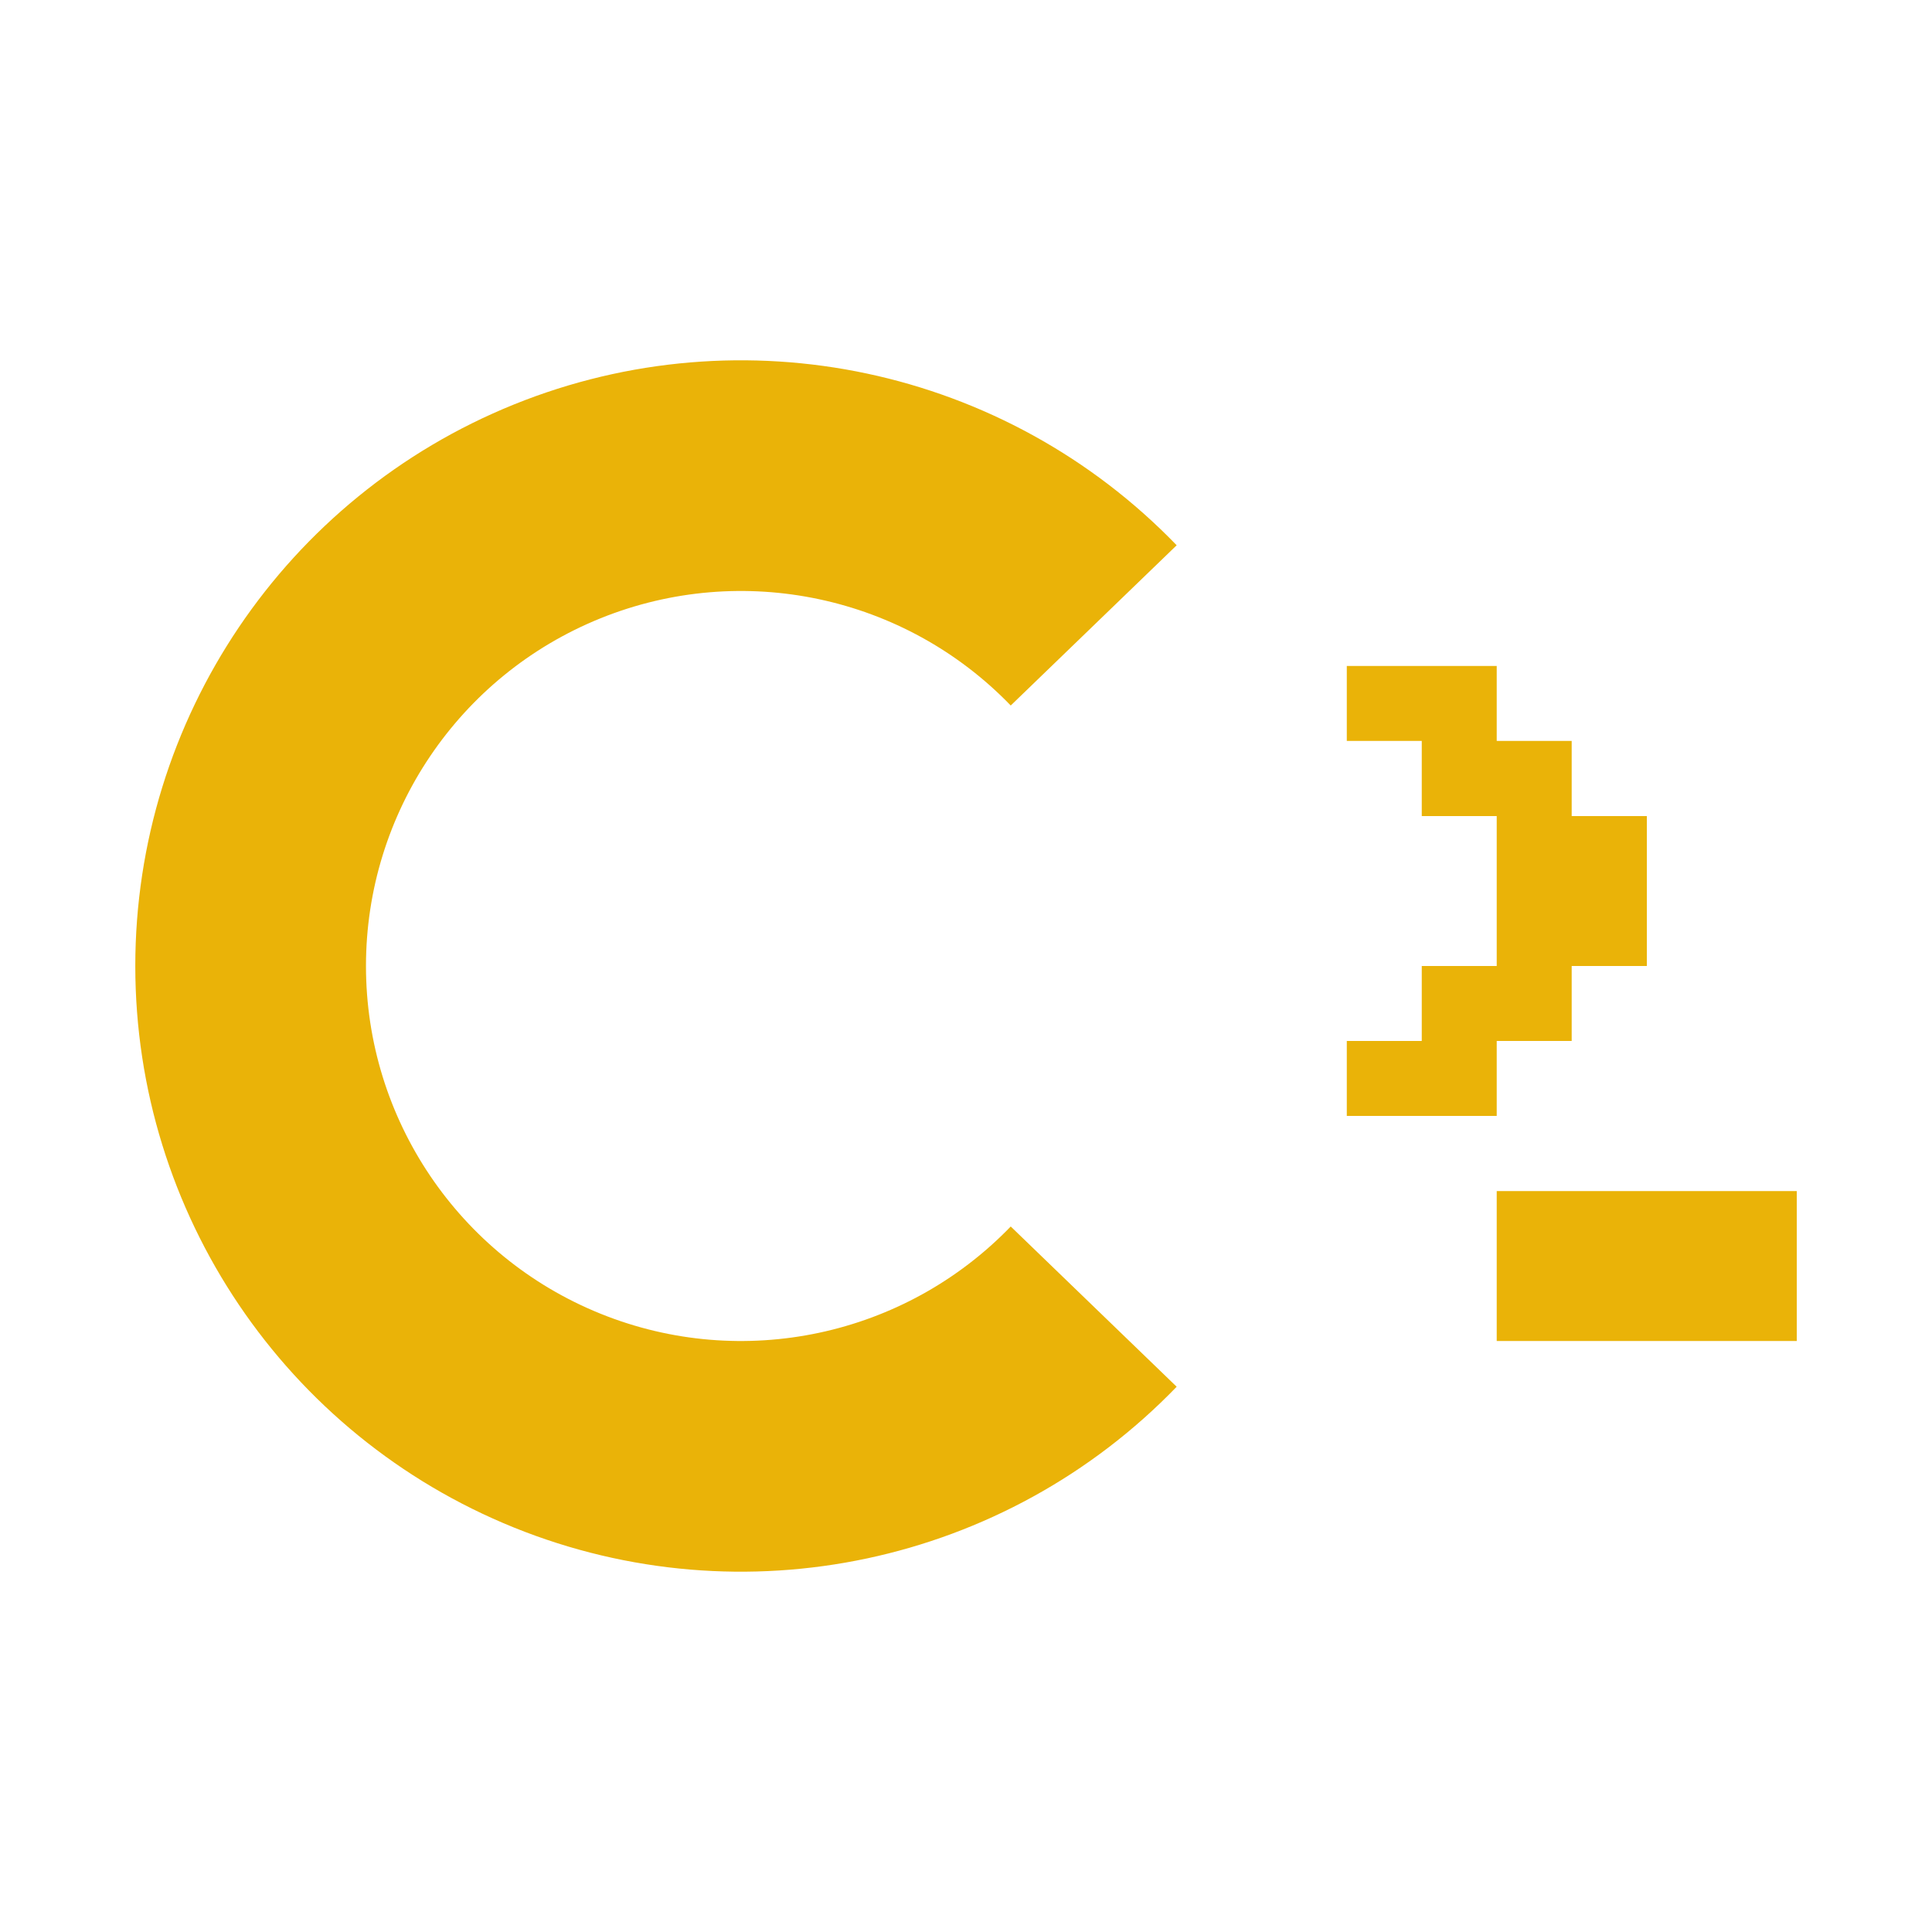
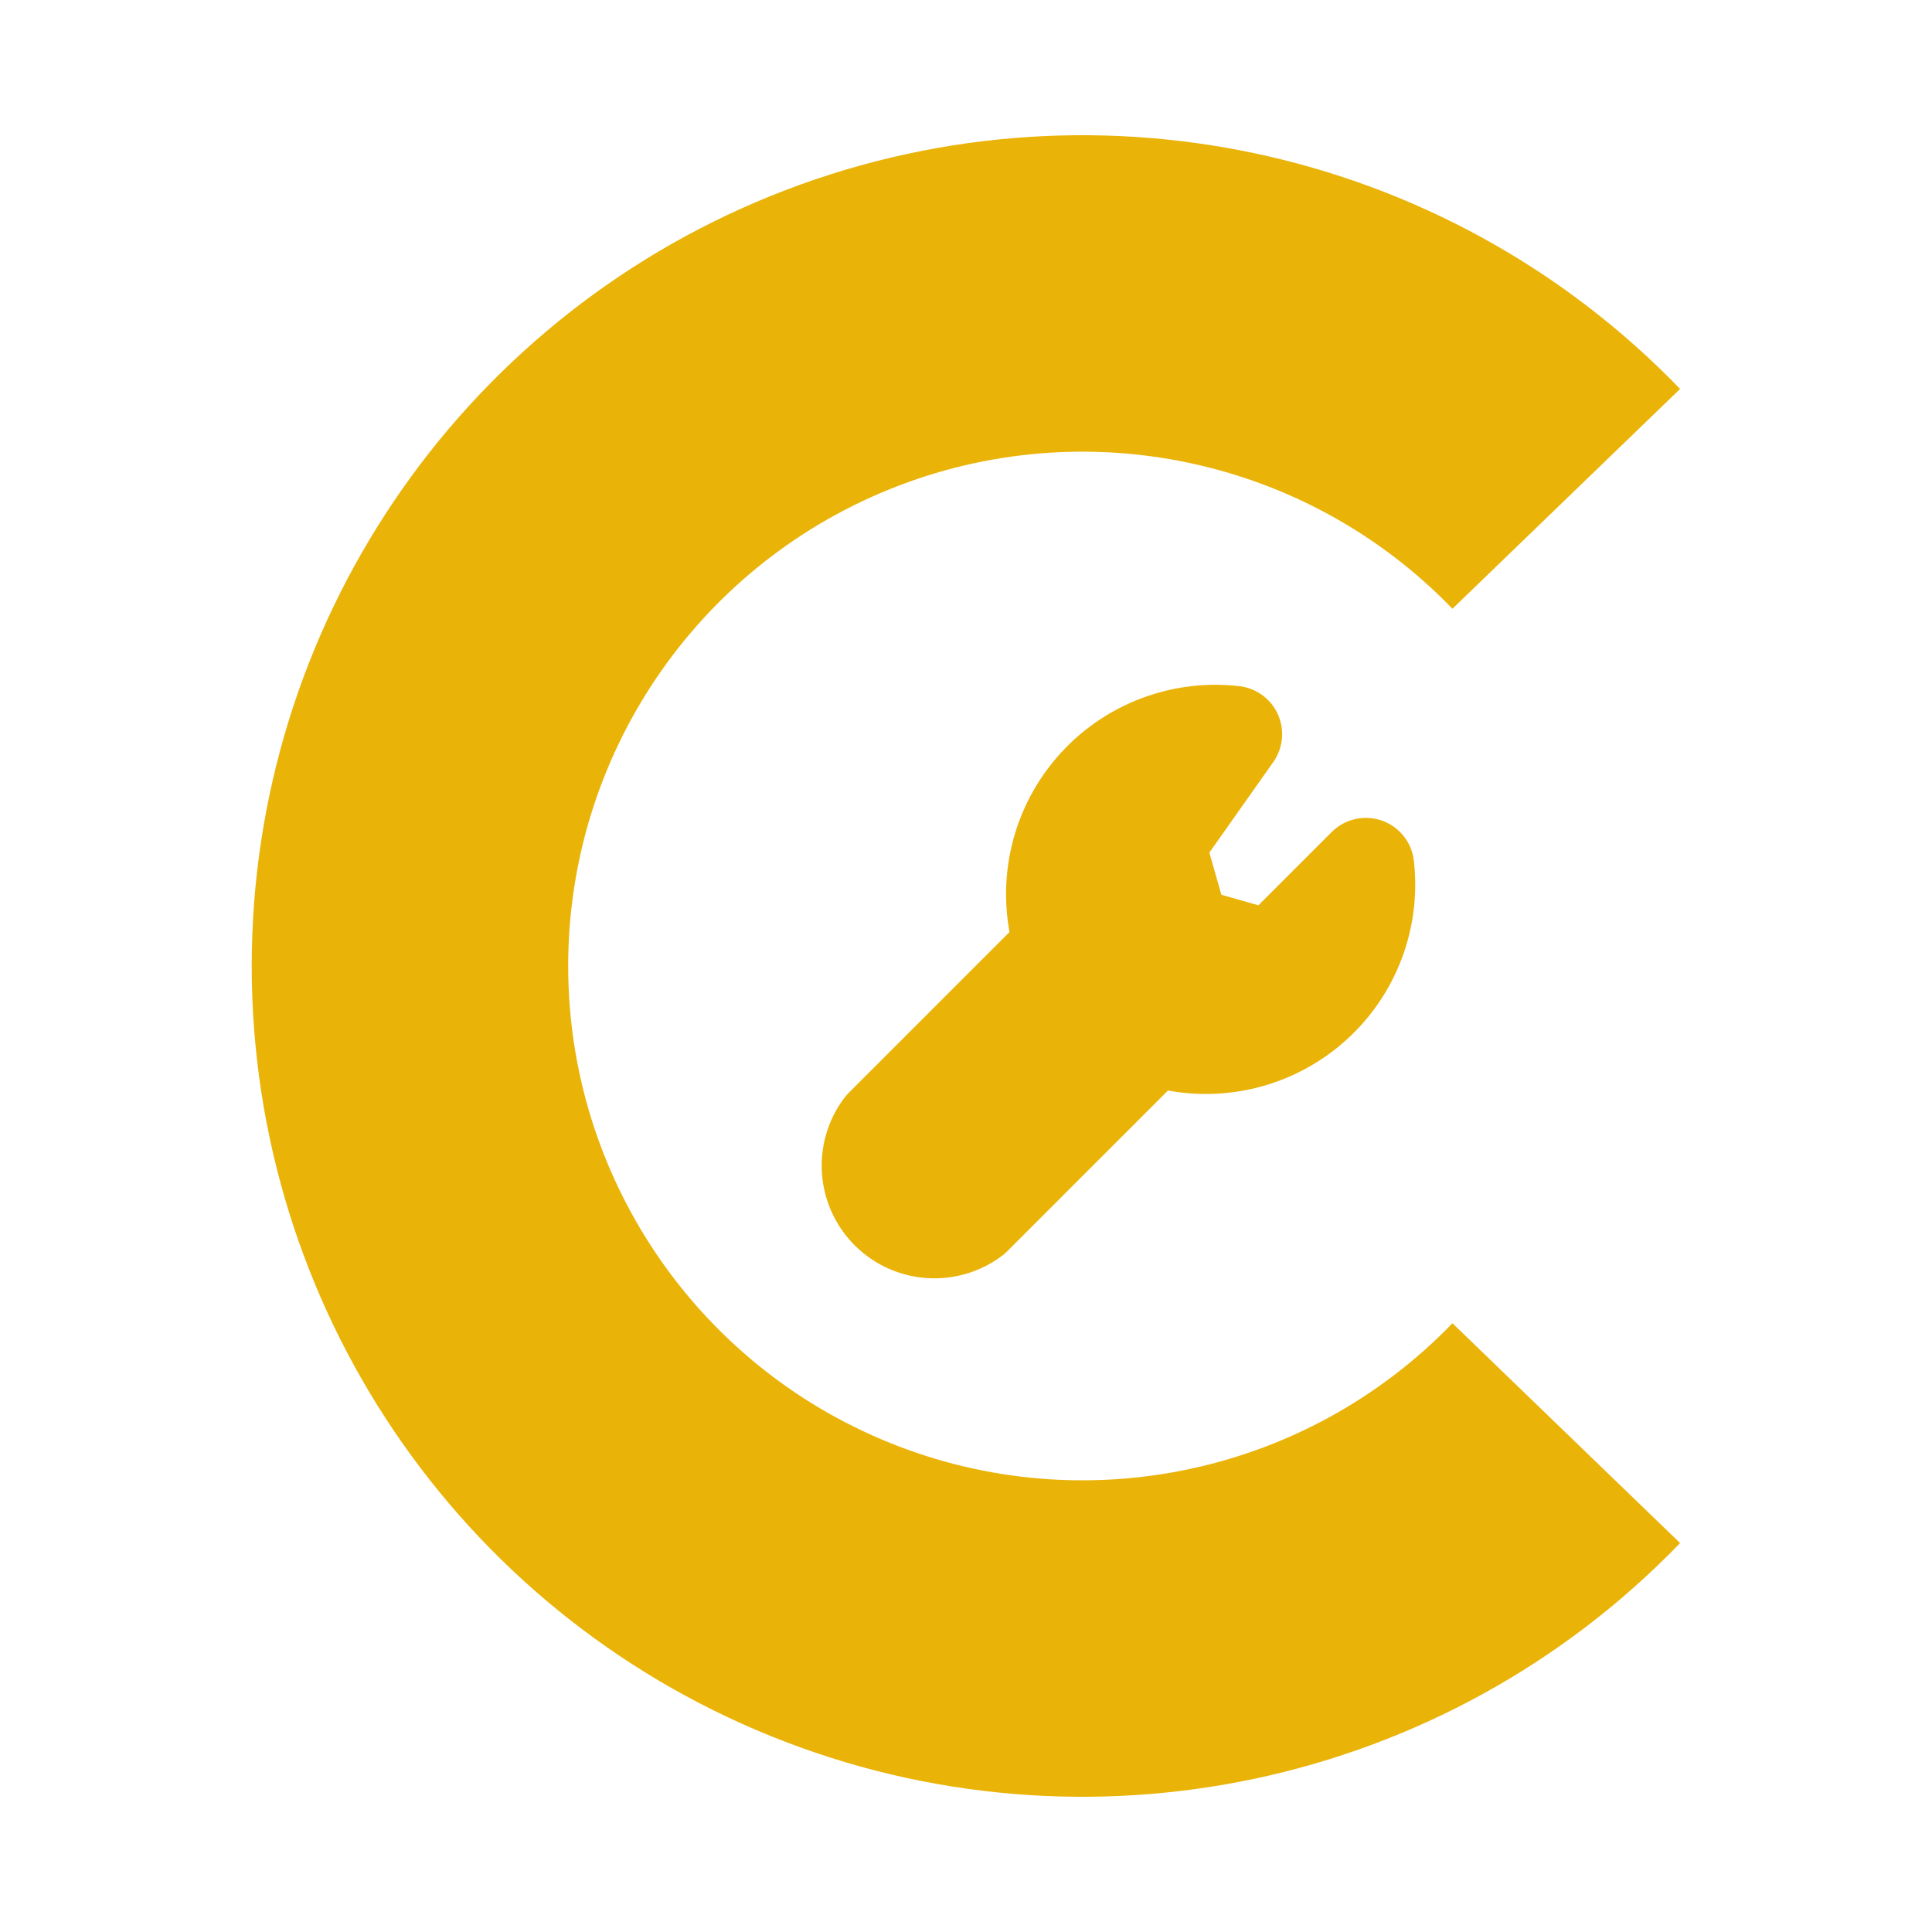
<svg xmlns="http://www.w3.org/2000/svg" viewBox="0 0 100 100" width="512" height="512" role="img" aria-label="Carino Setup">
-   <path d="M 56.61 32.37 A 25.38 25.38 0 1 0 56.61 67.63" fill="none" stroke="#eab308" stroke-width="11.94" stroke-linecap="butt" />
-   <path d="M 69.71 34.47 H 73.59 V 38.35 H 69.71 Z M 73.59 34.47 H 77.47 V 38.35 H 73.59 Z M 73.59 38.35 H 77.47 V 42.24 H 73.59 Z M 77.47 38.35 H 81.35 V 42.24 H 77.47 Z M 77.47 42.24 H 81.35 V 46.12 H 77.47 Z M 81.35 42.24 H 85.24 V 46.12 H 81.35 Z M 77.47 46.12 H 81.35 V 50.00 H 77.47 Z M 81.35 46.12 H 85.24 V 50.00 H 81.35 Z M 73.59 50.00 H 77.47 V 53.88 H 73.59 Z M 77.47 50.00 H 81.35 V 53.88 H 77.47 Z M 69.71 53.88 H 73.59 V 57.76 H 69.71 Z M 73.59 53.88 H 77.47 V 57.76 H 73.59 Z M 77.47 61.65 H 81.35 V 65.53 H 77.47 Z M 81.35 61.65 H 85.24 V 65.53 H 81.35 Z M 85.24 61.65 H 89.12 V 65.53 H 85.24 Z M 89.12 61.65 H 93.00 V 65.53 H 89.12 Z M 77.47 65.53 H 81.35 V 69.41 H 77.47 Z M 81.35 65.53 H 85.24 V 69.41 H 81.35 Z M 85.24 65.53 H 89.12 V 69.41 H 85.24 Z M 89.12 65.53 H 93.00 V 69.41 H 89.12 Z" fill="#eab308" />
+   <path d="M 81.07 25.82 A 34.81 34.81 0 1 0 81.07 74.18" fill="none" stroke="#eab308" stroke-width="16.38" stroke-linecap="butt" />
+   <g transform="translate(36.030 30.000) scale(1.66667)" fill="none" stroke="#eab308" stroke-width="3.0" stroke-linecap="round" stroke-linejoin="round">
+     <g transform="translate(2.2 1.6)">
+       <path d="M14.5 3.2a5 5 0 0 0-5.3 6.6L3.6 15.4a2 2 0 0 0 2.8 2.8l5.6-5.6a5 5 0 0 0 6.6-5.3l-2.9 2.9-2.8-.8-.8-2.8z" fill="#eab308" />
+     </g>
+   </g>
</svg>
